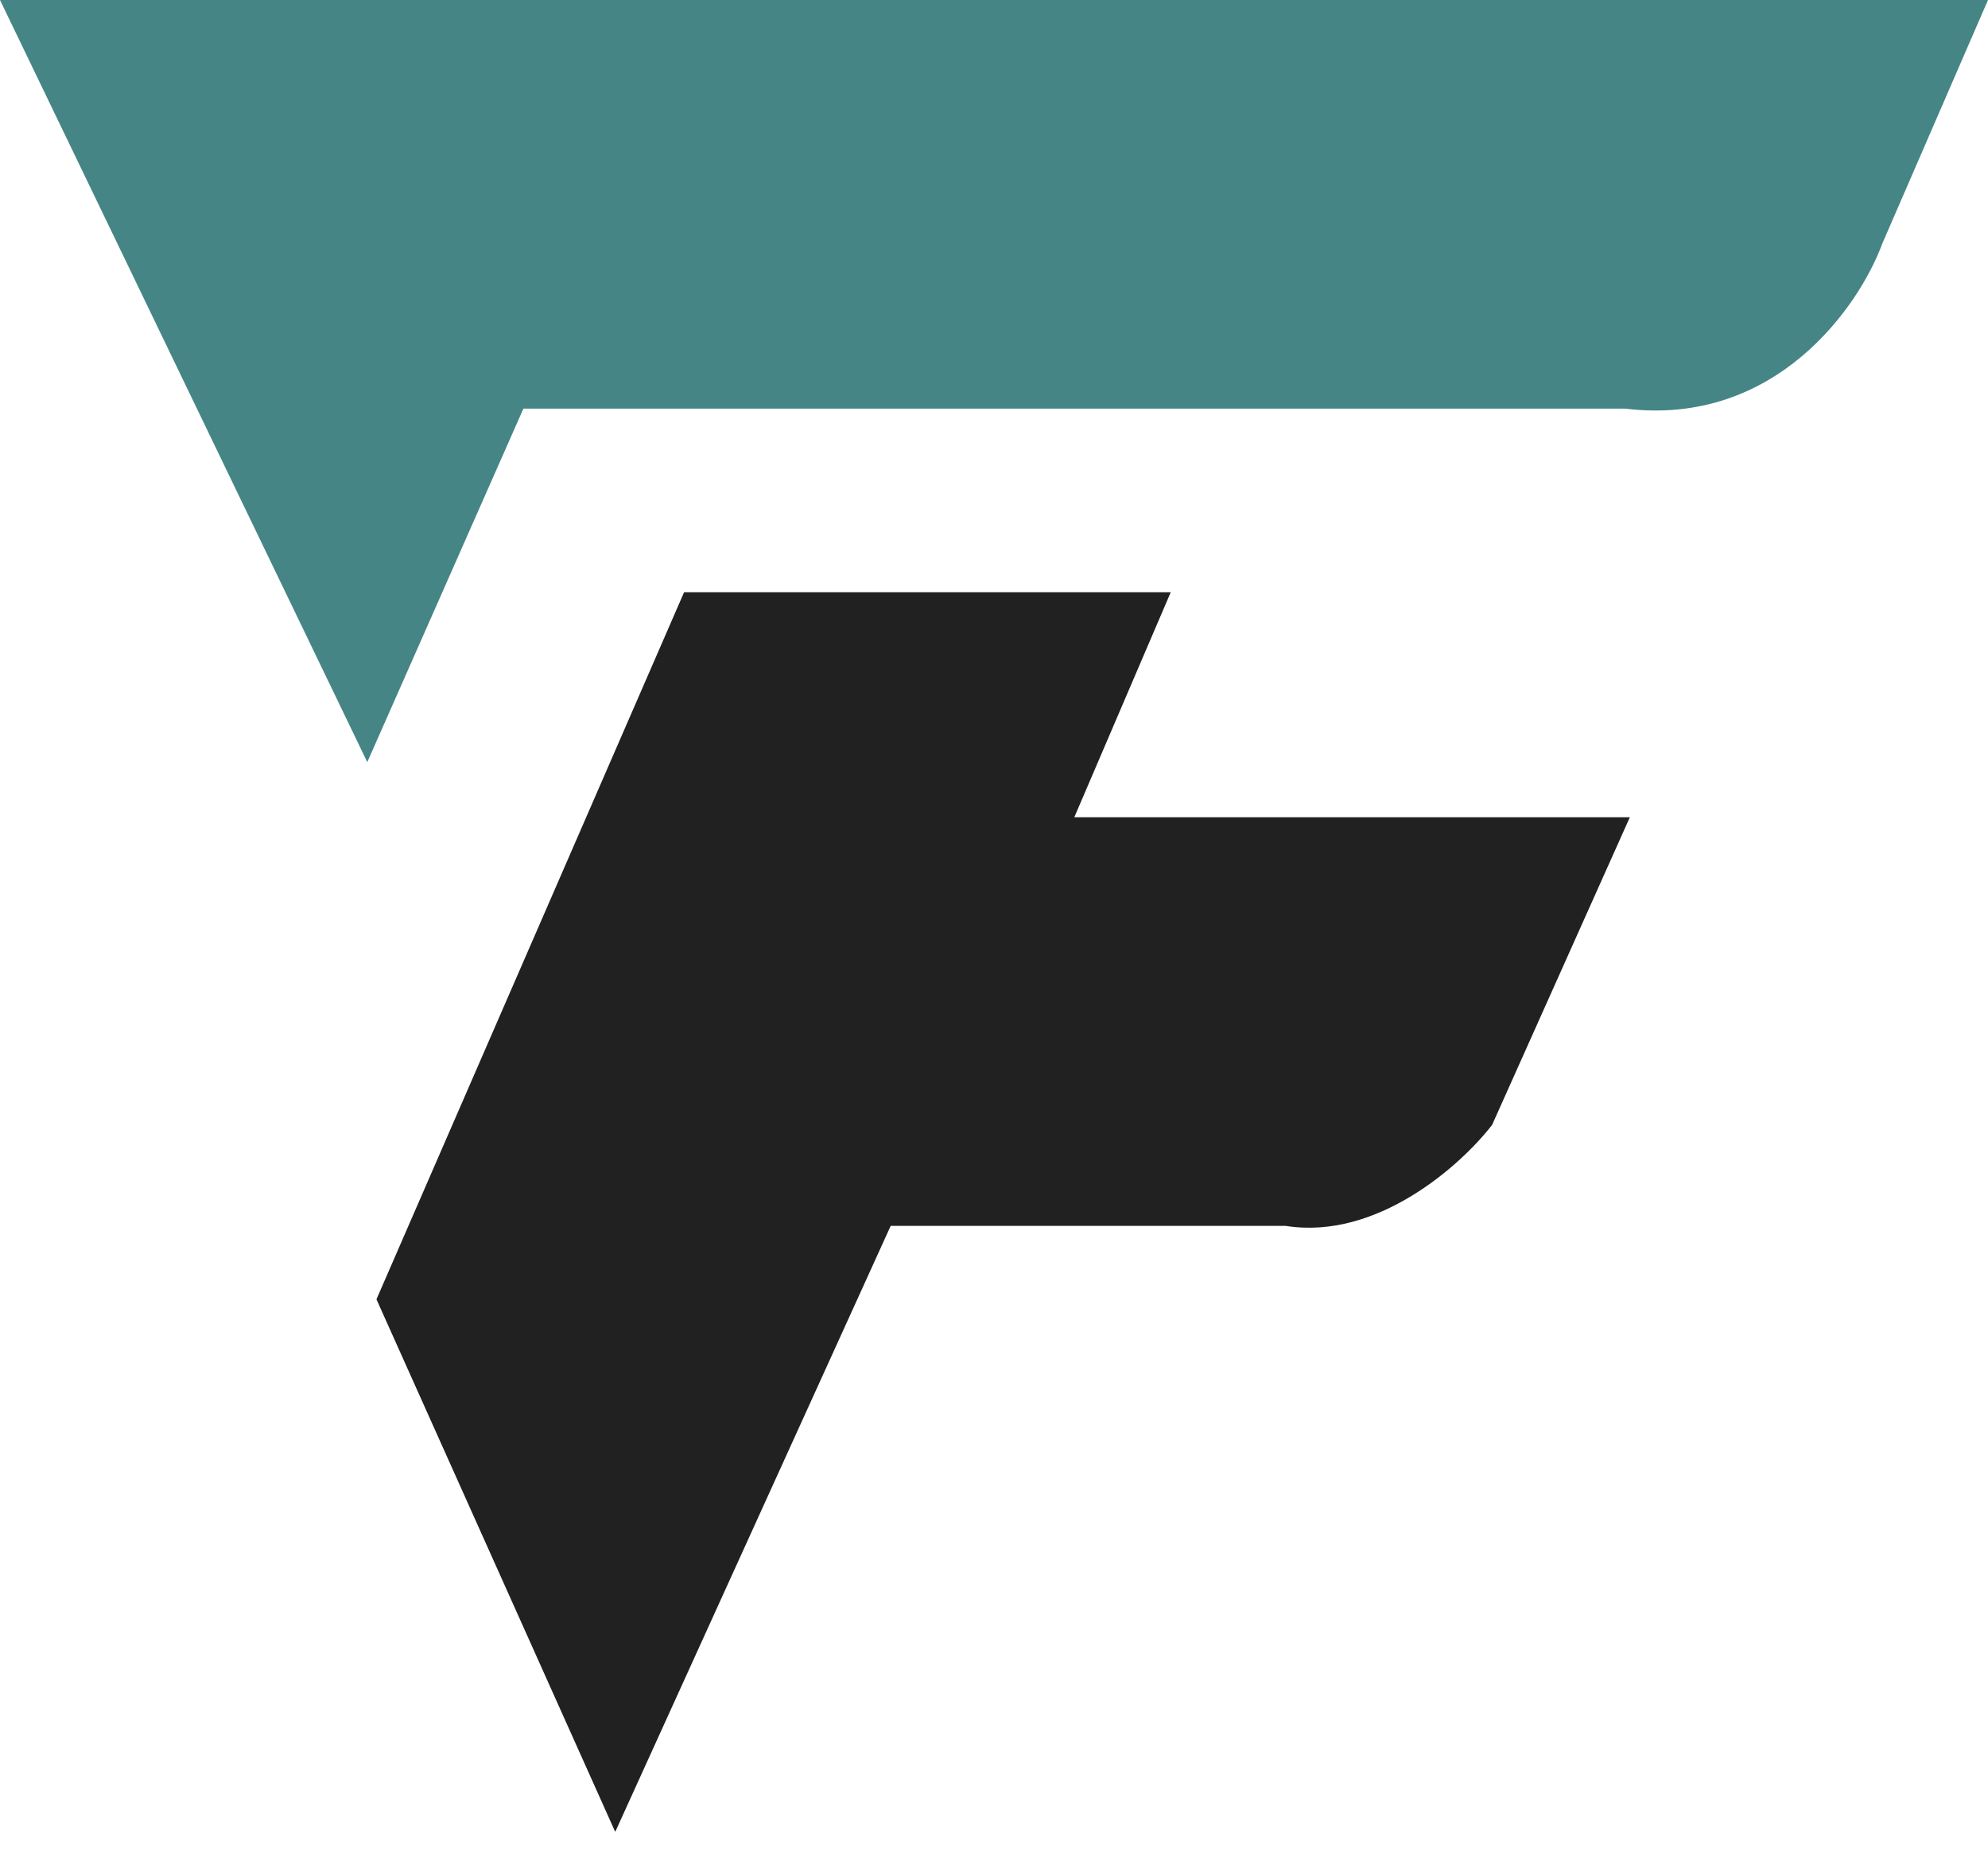
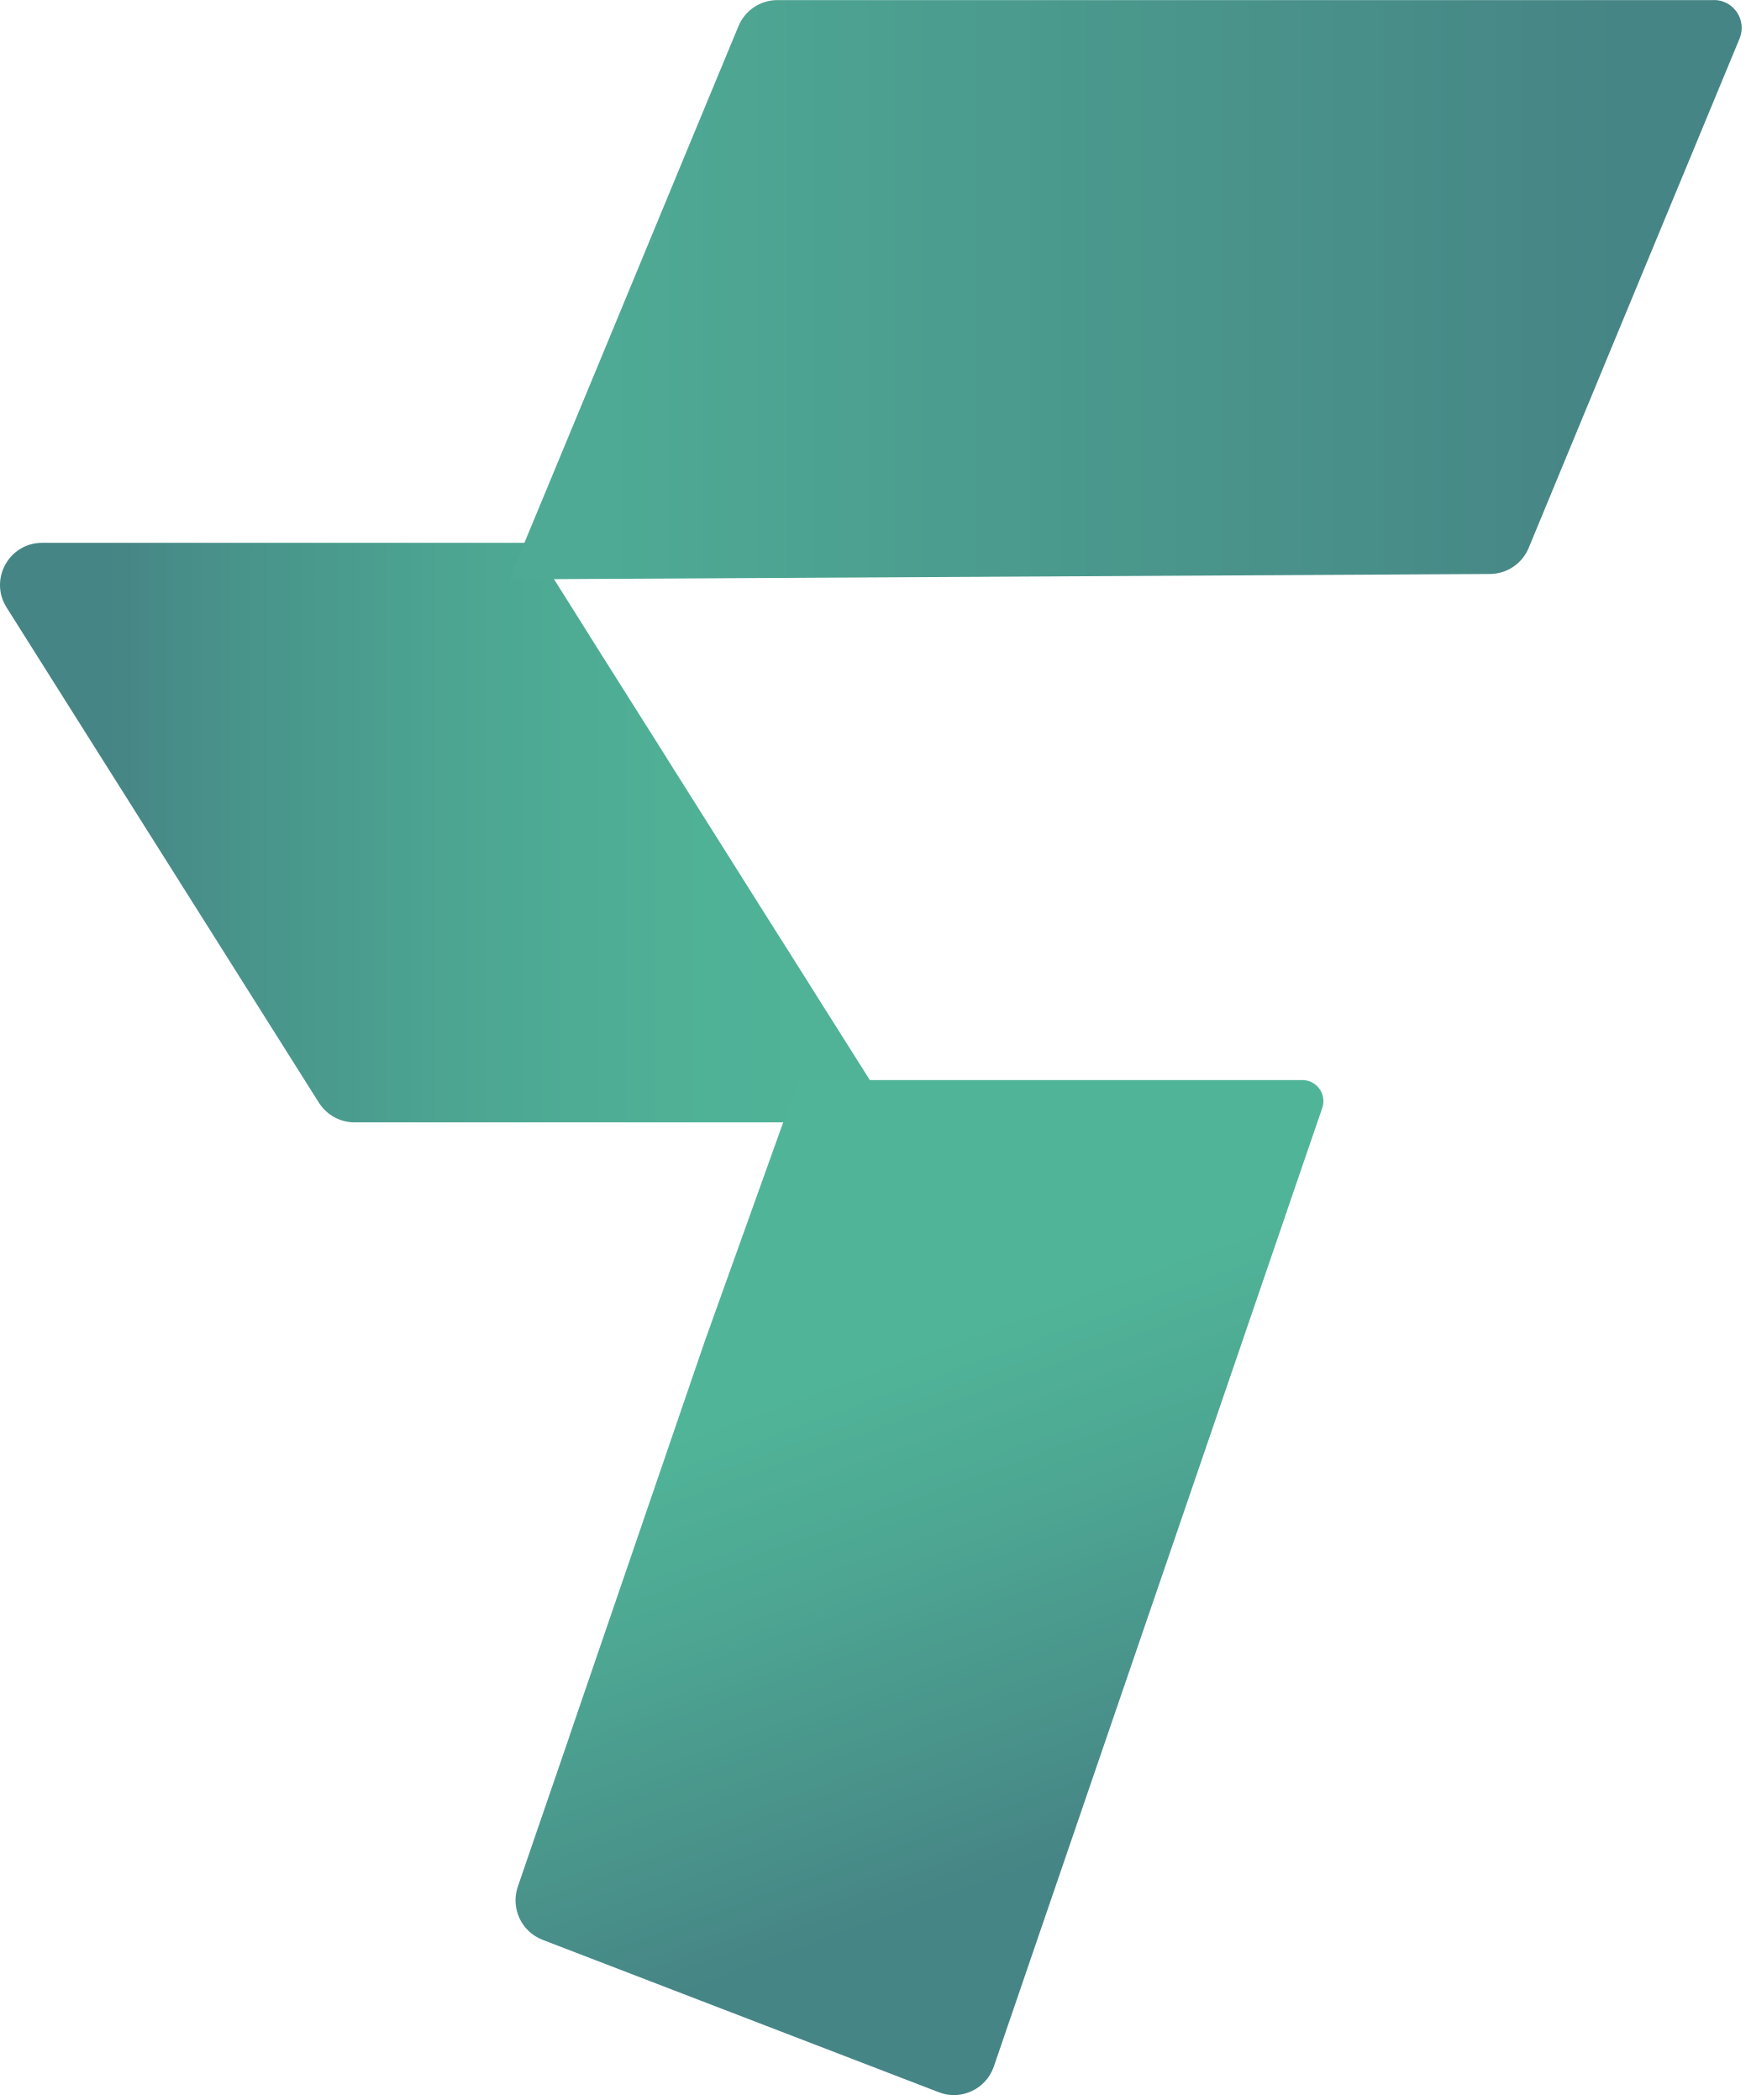
- <svg xmlns="http://www.w3.org/2000/svg" width="60" height="56" viewBox="0 0 60 56" fill="none">
-   <path d="M0 0L11.085 23.002L15.797 12.333H49.053C53.598 12.887 56.12 9.238 56.813 7.344L60 0H0Z" fill="#468585" />
-   <path d="M20.646 17.875L11.362 39.215L18.568 55.288L26.882 36.998H38.798C41.57 37.441 44.11 35.15 45.034 33.949L49.191 24.665H32.424L35.334 17.875H20.646Z" fill="#212121" />
+ <svg xmlns="http://www.w3.org/2000/svg" width="59" height="71" viewBox="0 0 59 71" fill="none">
+   <path d="M30.305 37.947H11.985C11.495 37.947 11.04 37.695 10.778 37.281L8.664 33.927L7.286 31.74L1.979 23.325L0.222 20.537C-0.376 19.587 0.305 18.352 1.429 18.352H17.948L18.335 18.963L19.492 20.799L20.231 21.978L22.333 25.306L22.748 25.968L26.096 31.28L26.918 32.579L27.429 33.391L27.65 33.743L30.305 37.949V37.947Z" fill="url(#paint0_linear_381_48)" />
+   <path d="M43.511 40.909L39.451 52.765L38.307 56.103L34.845 66.207L33.591 69.87C33.329 70.634 32.485 71.029 31.73 70.737L26.871 68.867L20.664 66.479L18.338 65.584C17.624 65.307 17.255 64.518 17.501 63.791L18.238 61.642L19.241 58.723H19.238L21.556 51.958L23.359 46.696L23.384 46.623L23.844 45.283L26.612 37.557L27.012 36.517H44.019C44.507 36.517 44.851 36.997 44.693 37.459L43.509 40.911L43.511 40.909Z" fill="url(#paint1_linear_381_48)" />
+   <path d="M57.929 0C58.598 0 59.053 0.679 58.799 1.3L58.326 2.444L54.309 12.143L54.005 12.879L51.669 18.526C51.45 19.056 50.935 19.403 50.359 19.406L17.214 19.589L17.84 18.076L19.914 13.073L19.927 13.043L23.057 5.478L24.314 2.444L24.709 1.491L24.963 0.88C25.184 0.347 25.702 0.003 26.28 0.003H57.931L57.929 0Z" fill="url(#paint2_linear_381_48)" />
+   <defs>
+     <linearGradient id="paint0_linear_381_48" x1="0.001" y1="28.152" x2="30.305" y2="28.152" gradientUnits="userSpaceOnUse">
+       <stop offset="0.12" stop-color="#468585" />
+       <stop offset="0.25" stop-color="#48928A" />
+       <stop offset="0.49" stop-color="#4CA491" />
+       <stop offset="0.74" stop-color="#4FB096" />
+       <stop offset="1" stop-color="#50B498" />
+     </linearGradient>
+     <linearGradient id="paint1_linear_381_48" x1="27.077" y1="39.777" x2="37.721" y2="69.116" gradientUnits="userSpaceOnUse">
+       <stop offset="0.22" stop-color="#50B498" />
+       <stop offset="0.42" stop-color="#4DA692" />
+       <stop offset="0.79" stop-color="#468585" />
+     </linearGradient>
+     <linearGradient id="paint2_linear_381_48" x1="17.212" y1="9.792" x2="58.869" y2="9.792" gradientUnits="userSpaceOnUse">
+       <stop offset="0.08" stop-color="#4EAA94" />
+       <stop offset="0.9" stop-color="#468585" />
+     </linearGradient>
+   </defs>
</svg>
